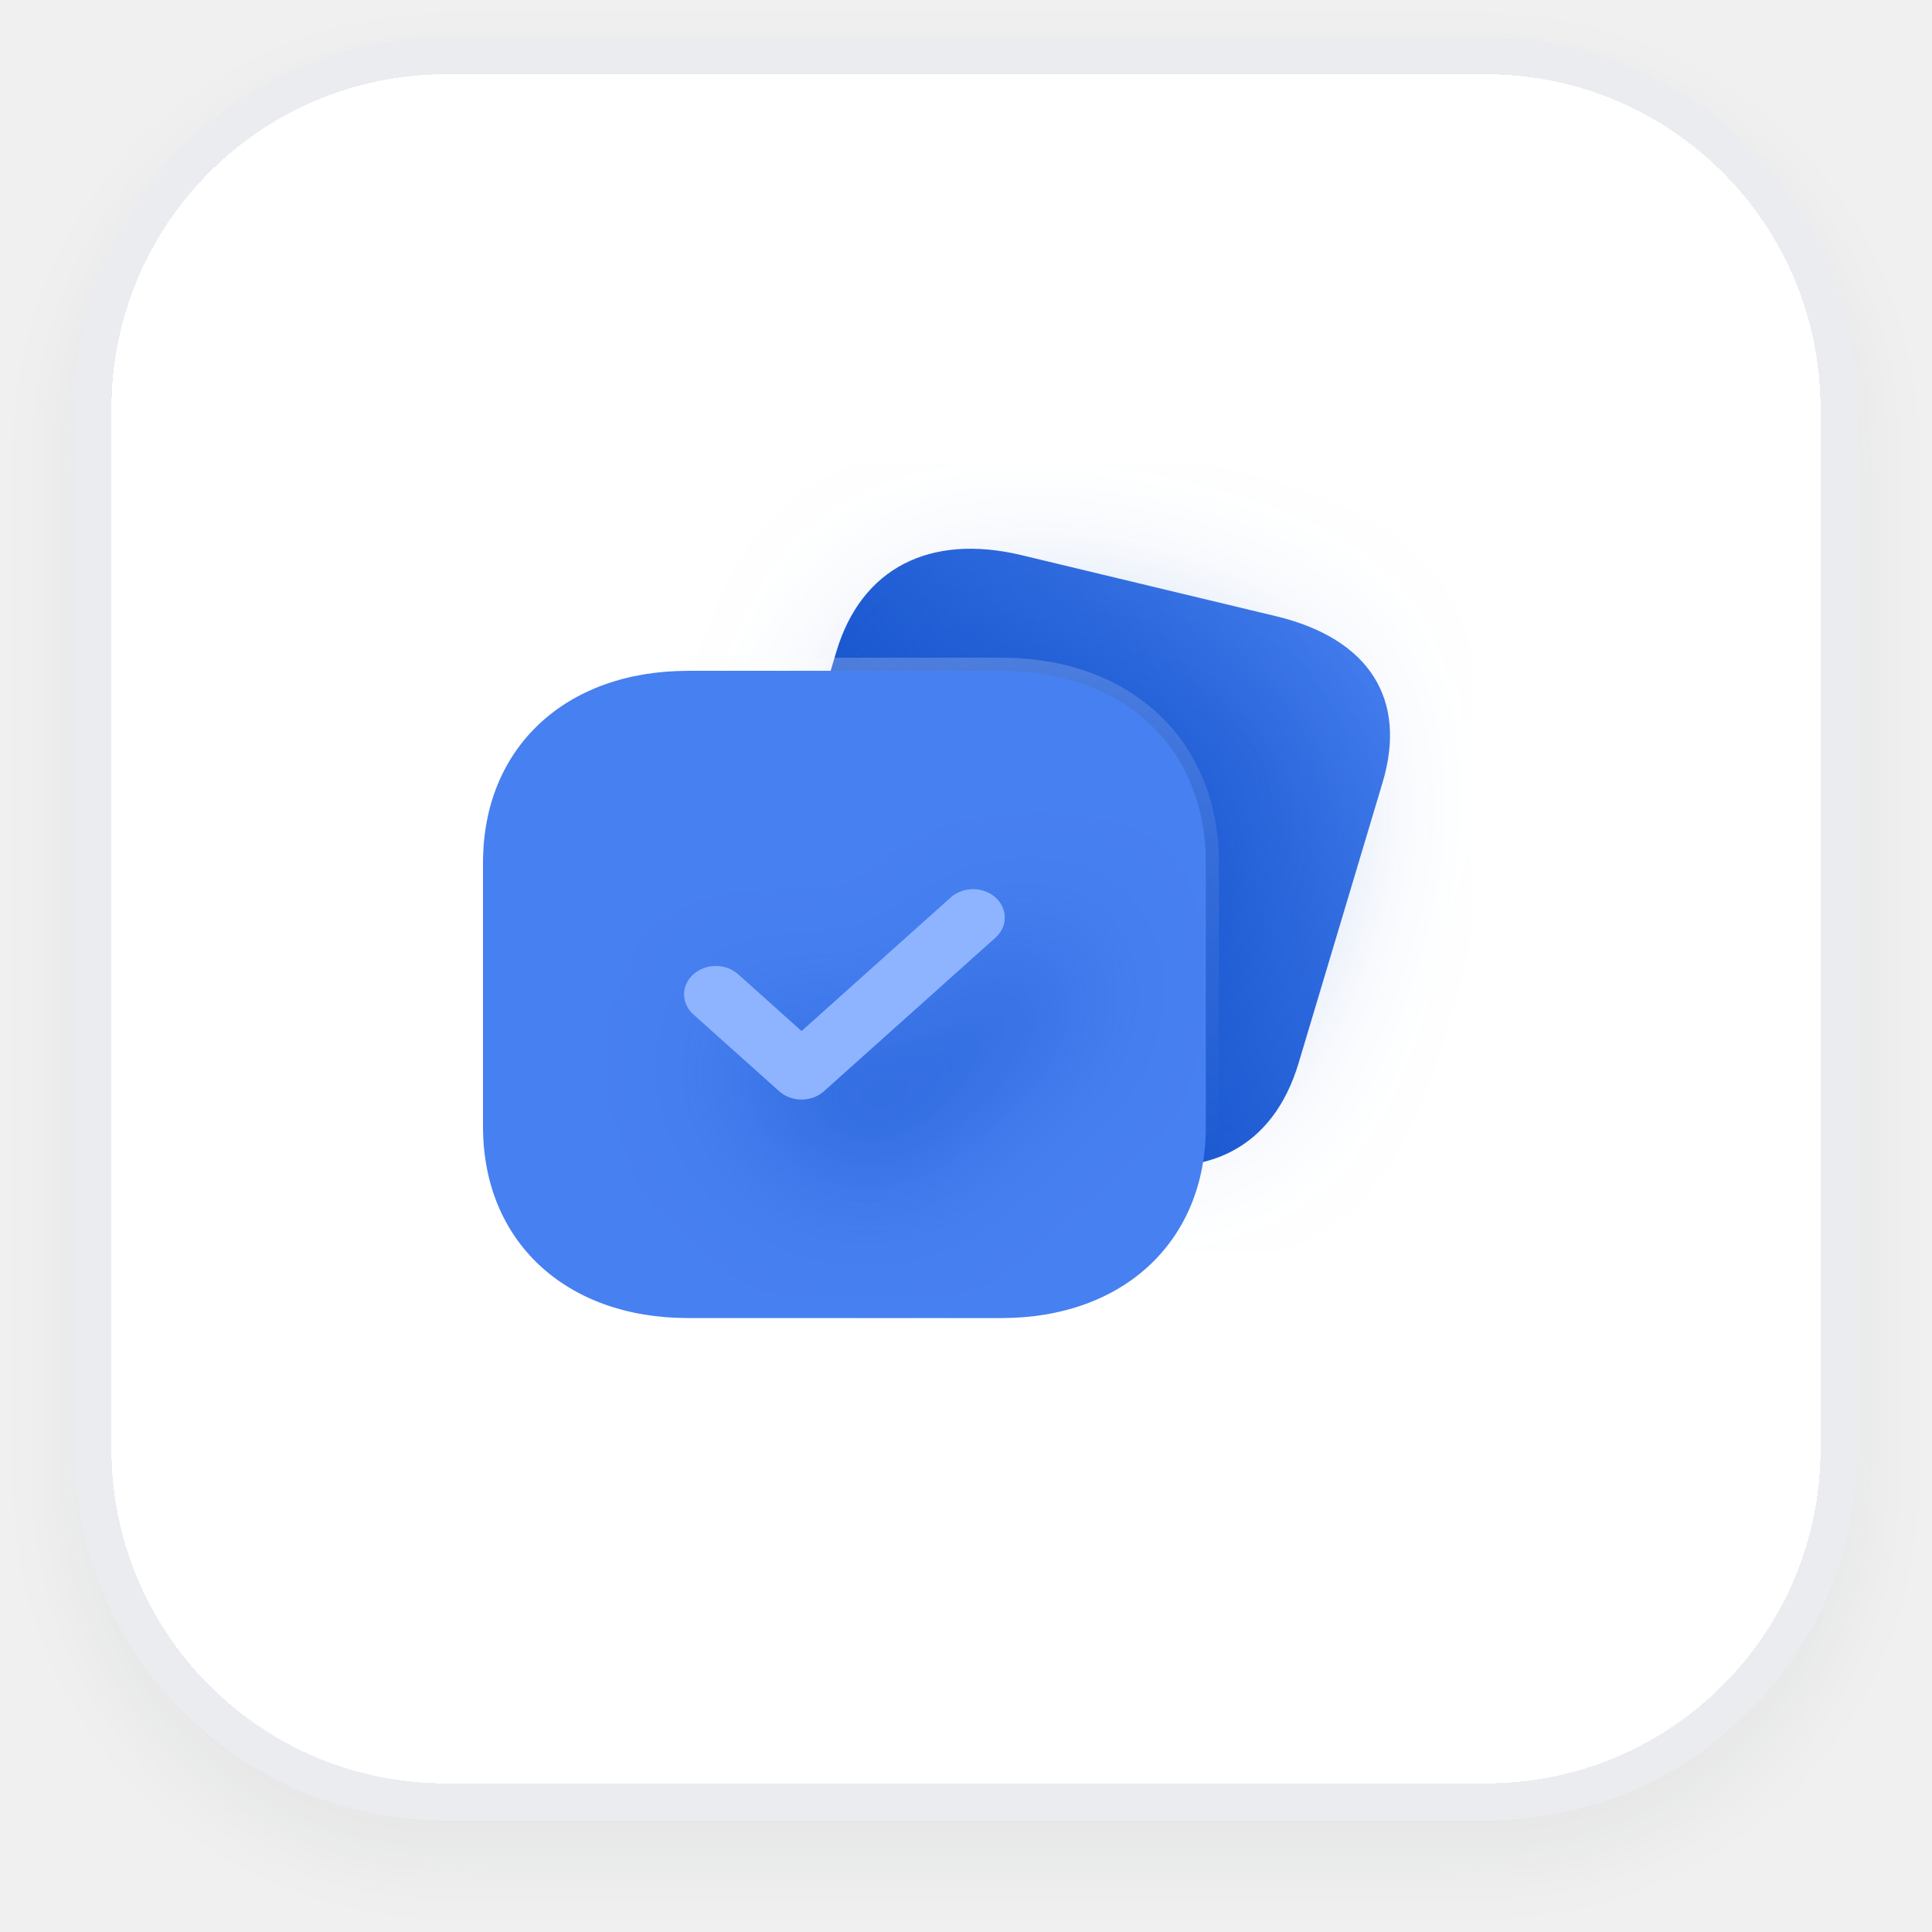
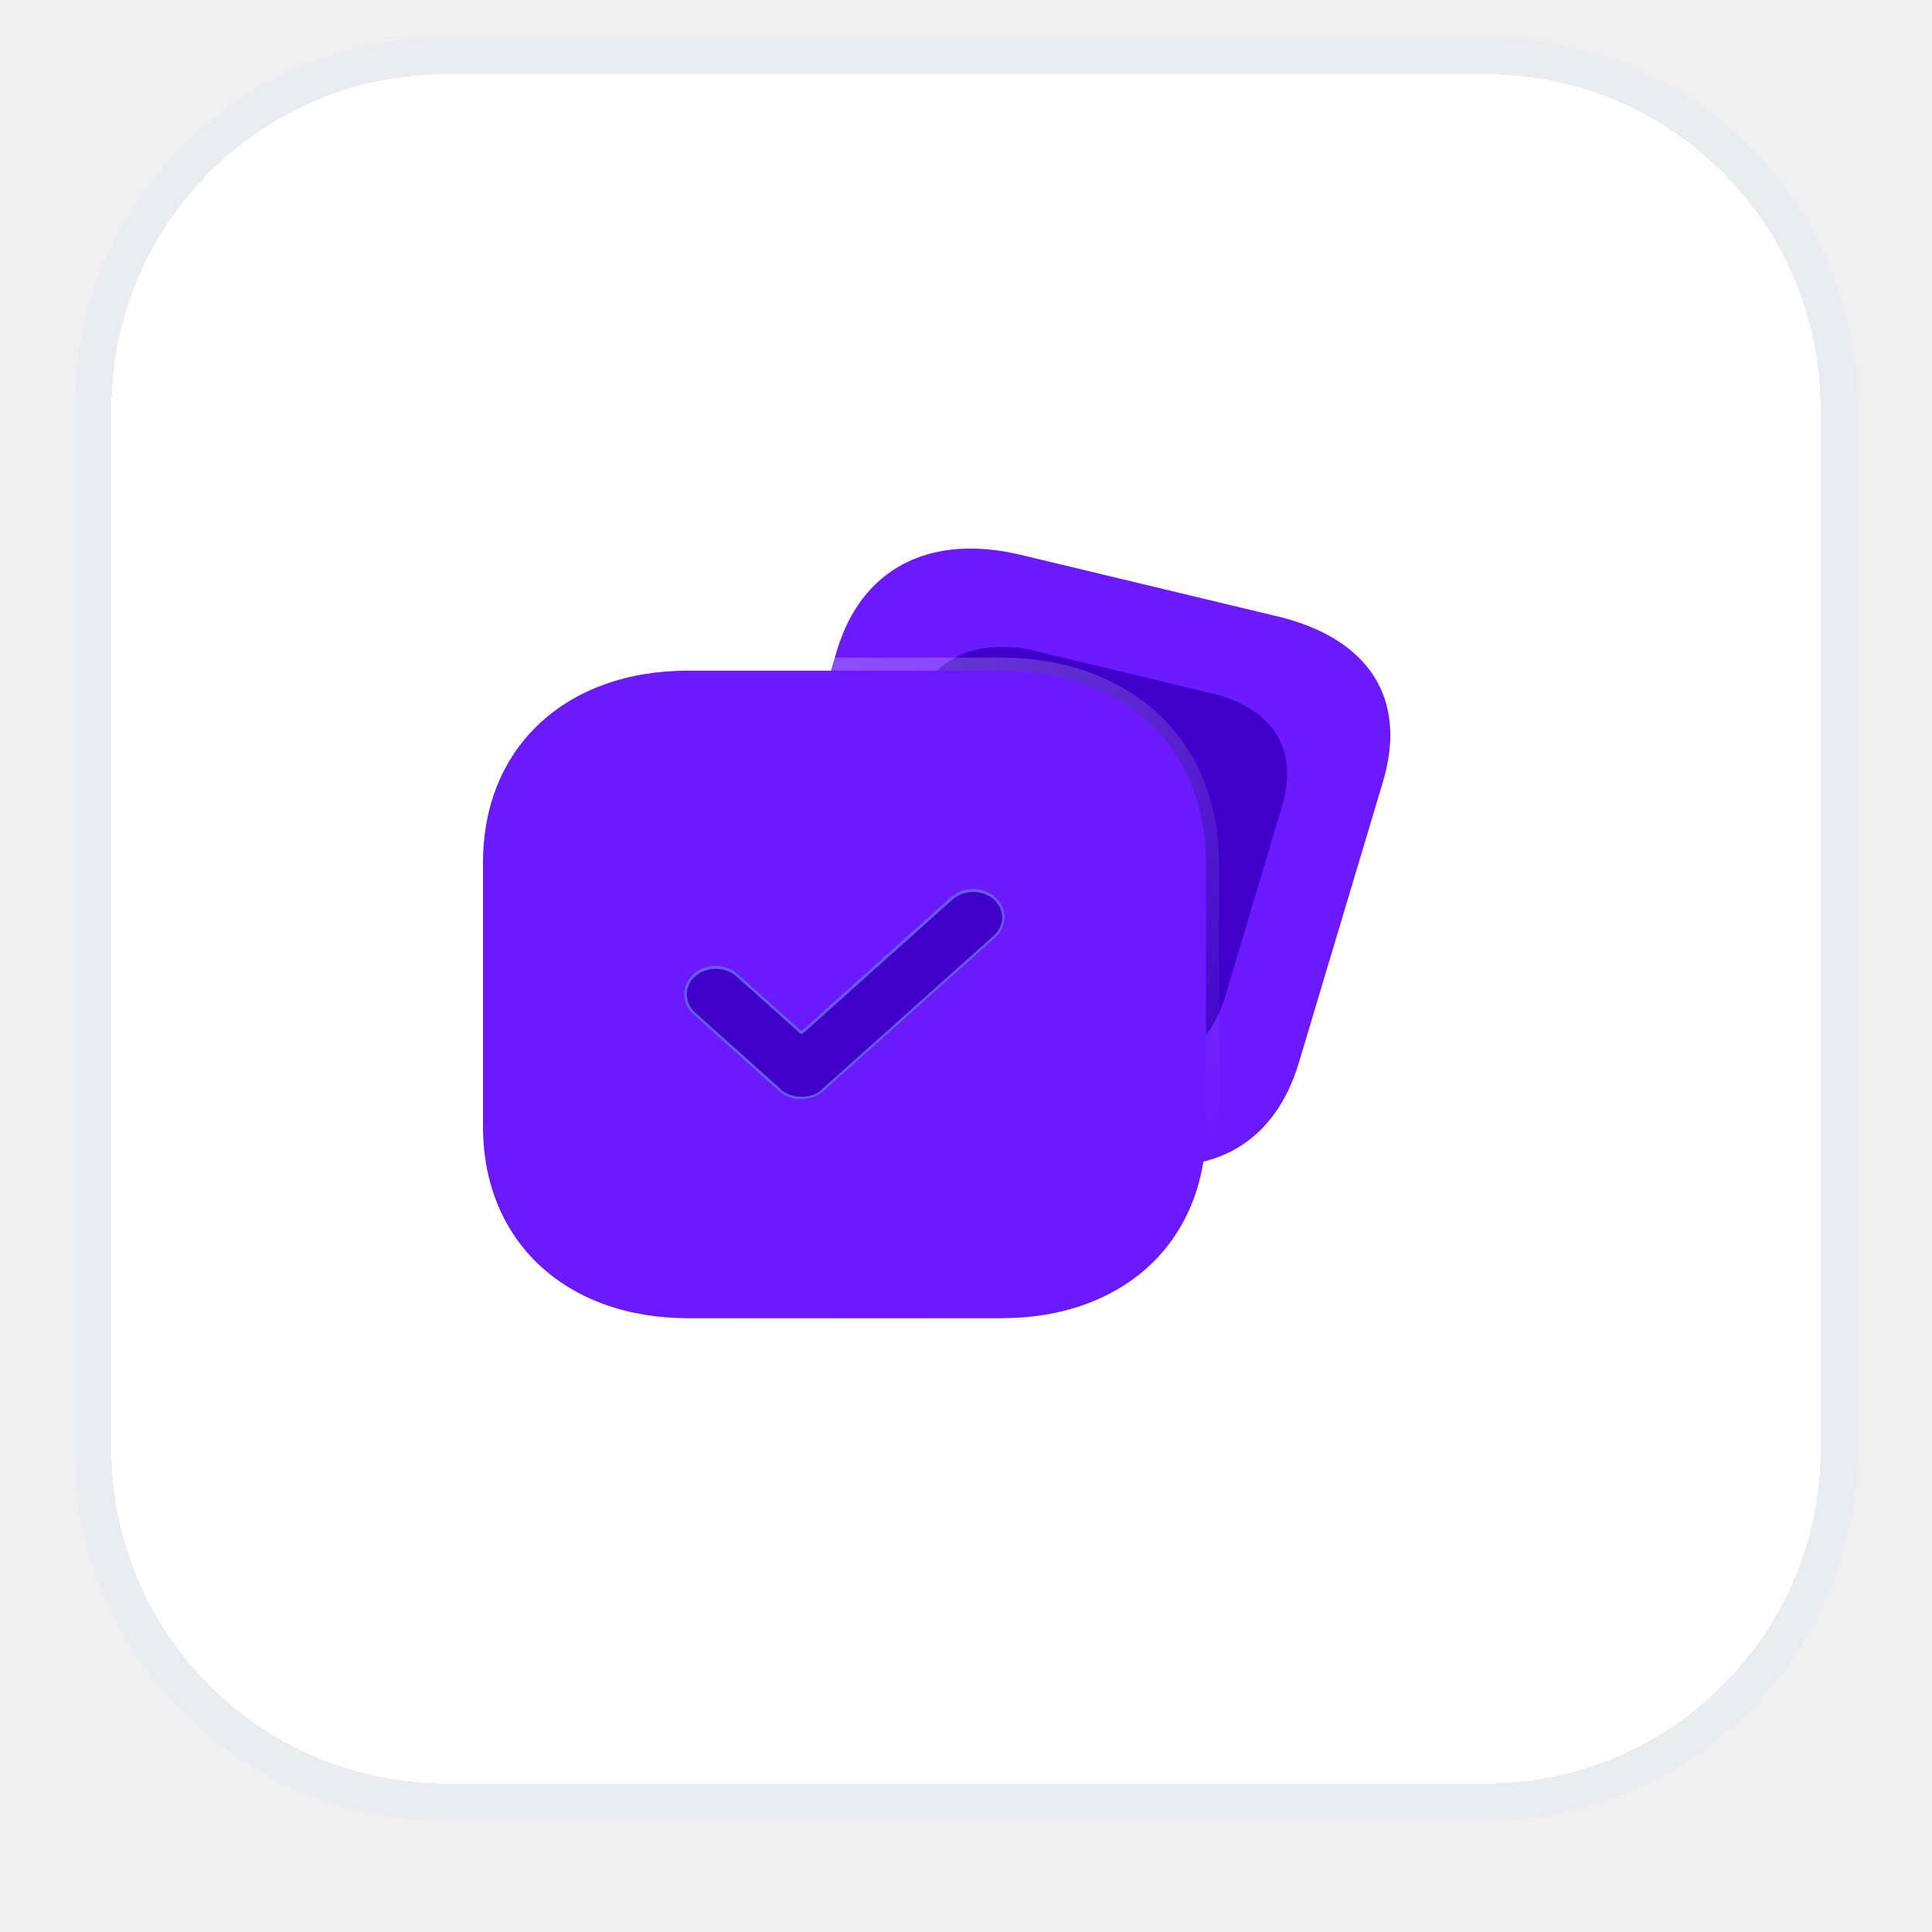
- <svg xmlns="http://www.w3.org/2000/svg" width="52" height="52" viewBox="0 0 52 52" fill="none">
-   <g filter="url(#filter0_d_1957_25044)">
-     <rect x="2" y="1" width="48" height="48" rx="10" fill="white" shape-rendering="crispEdges" />
-     <rect x="2.5" y="1.5" width="47" height="47" rx="9.5" stroke="#EAECF0" shape-rendering="crispEdges" />
-   </g>
-   <path d="M34.342 16.585L27.498 14.943C25.016 14.347 23.181 15.302 22.513 17.532L20.253 25.086C19.575 27.353 20.64 28.973 23.122 29.568L29.966 31.21C32.489 31.816 34.274 30.88 34.952 28.613L37.213 21.059C37.88 18.829 36.865 17.19 34.342 16.585Z" fill="url(#paint0_linear_1957_25044)" />
-   <g opacity="0.5" filter="url(#filter1_f_1957_25044)">
-     <path d="M32.558 18.654L27.895 17.535C26.203 17.129 24.953 17.779 24.499 19.299L22.959 24.446C22.497 25.99 23.222 27.093 24.913 27.499L29.576 28.618C31.295 29.031 32.511 28.393 32.974 26.849L34.514 21.702C34.968 20.182 34.276 19.066 32.558 18.654Z" fill="#0E4DC7" />
-   </g>
-   <g filter="url(#filter2_b_1957_25044)">
-     <mask id="path-5-outside-1_1957_25044" maskUnits="userSpaceOnUse" x="12" y="17.055" width="21" height="19" fill="black">
-       <rect fill="white" x="12" y="17.055" width="21" height="19" />
-       <path d="M26.949 18.055H18.515C15.218 18.055 13 20.128 13 23.211V30.328C13 33.403 15.218 35.476 18.515 35.476H26.949C30.247 35.476 32.455 33.403 32.455 30.328V23.211C32.455 20.128 30.247 18.055 26.949 18.055Z" />
+ <svg xmlns="http://www.w3.org/2000/svg" id="Layer_1" version="1.1" viewBox="0 0 52 52">
+   <defs>
+     <style>
+       .st0 {
+         fill: none;
+         stroke: #eaecf0;
+       }
+ 
+       .st1 {
+         mask: url(#mask-1);
+       }
+ 
+       .st2 {
+         fill: url(#linear-gradient1);
+         fill-opacity: .5;
+       }
+ 
+       .st3 {
+         fill: #fff;
+       }
+ 
+       .st4 {
+         mask: url(#mask);
+       }
+ 
+       .st5 {
+         fill: #6b1aff;
+       }
+ 
+       .st6 {
+         fill: #3f00c9;
+       }
+ 
+       .st7 {
+         fill: url(#linear-gradient);
+       }
+     </style>
+     <mask id="mask" x="12" y="17.05" width="21" height="19" maskUnits="userSpaceOnUse">
+       <g id="path-5-outside-1_1957_25044">
+         <rect class="st3" x="12" y="17.05" width="21" height="19" />
+         <path d="M26.95,18.05h-8.43c-3.3,0-5.52,2.07-5.52,5.16v7.12c0,3.07,2.22,5.15,5.52,5.15h8.43c3.3,0,5.51-2.07,5.51-5.15v-7.12c0-3.08-2.21-5.16-5.51-5.16Z" />
+       </g>
    </mask>
-     <path d="M26.949 18.055H18.515C15.218 18.055 13 20.128 13 23.211V30.328C13 33.403 15.218 35.476 18.515 35.476H26.949C30.247 35.476 32.455 33.403 32.455 30.328V23.211C32.455 20.128 30.247 18.055 26.949 18.055Z" fill="#4780F0" />
-     <path d="M26.949 18.407C27.144 18.407 27.301 18.249 27.301 18.055C27.301 17.86 27.144 17.702 26.949 17.702V18.407ZM26.949 17.702C26.754 17.702 26.596 17.86 26.596 18.055C26.596 18.249 26.754 18.407 26.949 18.407V17.702ZM26.949 17.702H18.515V18.407H26.949V17.702ZM18.515 17.702C16.793 17.702 15.323 18.245 14.28 19.219C13.236 20.196 12.648 21.581 12.648 23.211H13.352C13.352 21.758 13.873 20.565 14.762 19.734C15.653 18.901 16.941 18.407 18.515 18.407V17.702ZM12.648 23.211V30.328H13.352V23.211H12.648ZM12.648 30.328C12.648 31.954 13.236 33.338 14.28 34.313C15.323 35.286 16.793 35.829 18.515 35.829V35.124C16.941 35.124 15.653 34.63 14.762 33.798C13.873 32.968 13.352 31.777 13.352 30.328H12.648ZM18.515 35.829H26.949V35.124H18.515V35.829ZM26.949 35.829C28.672 35.829 30.139 35.286 31.179 34.313C32.221 33.337 32.807 31.954 32.807 30.328H32.102C32.102 31.777 31.584 32.968 30.697 33.798C29.809 34.63 28.524 35.124 26.949 35.124V35.829ZM32.807 30.328V23.211H32.102V30.328H32.807ZM32.807 23.211C32.807 21.582 32.221 20.196 31.179 19.22C30.139 18.245 28.672 17.702 26.949 17.702V18.407C28.524 18.407 29.809 18.901 30.697 19.734C31.584 20.565 32.102 21.758 32.102 23.211H32.807Z" fill="url(#paint1_linear_1957_25044)" mask="url(#path-5-outside-1_1957_25044)" />
-   </g>
-   <g filter="url(#filter3_bd_1957_25044)">
-     <mask id="path-7-inside-2_1957_25044" fill="white">
-       <path d="M21.574 29.593C21.356 29.593 21.138 29.518 20.972 29.369L18.664 27.302C18.331 27.005 18.331 26.522 18.664 26.225C18.996 25.927 19.534 25.926 19.867 26.224L21.574 27.753L25.589 24.157C25.922 23.859 26.46 23.859 26.793 24.157C27.125 24.455 27.125 24.938 26.793 25.235L22.176 29.369C22.01 29.518 21.792 29.593 21.574 29.593Z" />
+     <linearGradient id="linear-gradient" x1="17.28" y1="34.77" x2="28.07" y2="19.84" gradientTransform="translate(0 54) scale(1 -1)" gradientUnits="userSpaceOnUse">
+       <stop offset="0" stop-color="#fff" stop-opacity=".25" />
+       <stop offset="1" stop-color="#fff" stop-opacity="0" />
+     </linearGradient>
+     <mask id="mask-1" x="18.34" y="23.86" width="8.77" height="5.8" maskUnits="userSpaceOnUse">
+       <g id="path-7-inside-2_1957_25044">
+         <path class="st3" d="M21.57,29.59c-.22,0-.44-.07-.6-.22l-2.31-2.07c-.33-.3-.33-.78,0-1.08.33-.3.87-.3,1.2,0l1.71,1.53,4.02-3.6c.33-.3.87-.3,1.2,0,.33.3.33.78,0,1.08l-4.62,4.13c-.17.15-.38.22-.6.22Z" />
+       </g>
    </mask>
-     <path d="M21.574 29.593C21.356 29.593 21.138 29.518 20.972 29.369L18.664 27.302C18.331 27.005 18.331 26.522 18.664 26.225C18.996 25.927 19.534 25.926 19.867 26.224L21.574 27.753L25.589 24.157C25.922 23.859 26.46 23.859 26.793 24.157C27.125 24.455 27.125 24.938 26.793 25.235L22.176 29.369C22.01 29.518 21.792 29.593 21.574 29.593Z" fill="url(#paint2_linear_1957_25044)" />
-     <path d="M18.664 26.225L18.71 26.277L18.711 26.277L18.664 26.225ZM21.574 27.753L21.527 27.805L21.574 27.848L21.621 27.805L21.574 27.753ZM26.793 25.235L26.746 25.183L26.793 25.235ZM22.176 29.369L22.223 29.422L22.176 29.369ZM21.574 29.522C21.372 29.522 21.171 29.453 21.019 29.317L20.925 29.422C21.105 29.584 21.34 29.663 21.574 29.663V29.522ZM21.019 29.317L18.711 27.25L18.616 27.355L20.925 29.422L21.019 29.317ZM18.711 27.25C18.409 26.98 18.409 26.547 18.71 26.277L18.617 26.172C18.253 26.497 18.253 27.029 18.616 27.355L18.711 27.25ZM18.711 26.277C19.017 26.003 19.514 26.003 19.82 26.277L19.914 26.172C19.554 25.85 18.976 25.851 18.616 26.172L18.711 26.277ZM19.82 26.277L21.527 27.805L21.621 27.7L19.914 26.172L19.82 26.277ZM21.621 27.805L25.636 24.209L25.542 24.105L21.527 27.7L21.621 27.805ZM25.636 24.209C25.942 23.936 26.44 23.936 26.746 24.209L26.84 24.105C26.48 23.783 25.902 23.783 25.542 24.105L25.636 24.209ZM26.746 24.209C27.047 24.479 27.047 24.913 26.746 25.183L26.84 25.288C27.204 24.962 27.204 24.43 26.84 24.105L26.746 24.209ZM26.746 25.183L22.129 29.317L22.223 29.422L26.84 25.288L26.746 25.183ZM22.129 29.317C21.977 29.453 21.776 29.522 21.574 29.522V29.663C21.807 29.663 22.043 29.584 22.223 29.422L22.129 29.317Z" fill="url(#paint3_linear_1957_25044)" fill-opacity="0.5" mask="url(#path-7-inside-2_1957_25044)" />
-   </g>
-   <defs>
-     <filter id="filter0_d_1957_25044" x="0" y="0" width="52" height="52" filterUnits="userSpaceOnUse" color-interpolation-filters="sRGB">
-       <feFlood flood-opacity="0" result="BackgroundImageFix" />
-       <feColorMatrix in="SourceAlpha" type="matrix" values="0 0 0 0 0 0 0 0 0 0 0 0 0 0 0 0 0 0 127 0" result="hardAlpha" />
-       <feOffset dy="1" />
-       <feGaussianBlur stdDeviation="1" />
-       <feComposite in2="hardAlpha" operator="out" />
-       <feColorMatrix type="matrix" values="0 0 0 0 0.063 0 0 0 0 0.094 0 0 0 0 0.157 0 0 0 0.05 0" />
-       <feBlend mode="normal" in2="BackgroundImageFix" result="effect1_dropShadow_1957_25044" />
-       <feBlend mode="normal" in="SourceGraphic" in2="effect1_dropShadow_1957_25044" result="shape" />
-     </filter>
-     <filter id="filter1_f_1957_25044" x="17.885" y="12.481" width="21.699" height="21.195" filterUnits="userSpaceOnUse" color-interpolation-filters="sRGB">
-       <feFlood flood-opacity="0" result="BackgroundImageFix" />
-       <feBlend mode="normal" in="SourceGraphic" in2="BackgroundImageFix" result="shape" />
-       <feGaussianBlur stdDeviation="2.468" result="effect1_foregroundBlur_1957_25044" />
-     </filter>
-     <filter id="filter2_b_1957_25044" x="4.188" y="9.243" width="37.081" height="35.046" filterUnits="userSpaceOnUse" color-interpolation-filters="sRGB">
-       <feFlood flood-opacity="0" result="BackgroundImageFix" />
-       <feGaussianBlur in="BackgroundImageFix" stdDeviation="4.23" />
-       <feComposite in2="SourceAlpha" operator="in" result="effect1_backgroundBlur_1957_25044" />
-       <feBlend mode="normal" in="SourceGraphic" in2="effect1_backgroundBlur_1957_25044" result="shape" />
-     </filter>
-     <filter id="filter3_bd_1957_25044" x="13.126" y="18.646" width="19.204" height="16.234" filterUnits="userSpaceOnUse" color-interpolation-filters="sRGB">
-       <feFlood flood-opacity="0" result="BackgroundImageFix" />
-       <feGaussianBlur in="BackgroundImageFix" stdDeviation="2.644" />
-       <feComposite in2="SourceAlpha" operator="in" result="effect1_backgroundBlur_1957_25044" />
-       <feColorMatrix in="SourceAlpha" type="matrix" values="0 0 0 0 0 0 0 0 0 0 0 0 0 0 0 0 0 0 127 0" result="hardAlpha" />
-       <feOffset dx="1.763" dy="1.763" />
-       <feGaussianBlur stdDeviation="1.763" />
-       <feColorMatrix type="matrix" values="0 0 0 0 0.055 0 0 0 0 0.3 0 0 0 0 0.779 0 0 0 0.81 0" />
-       <feBlend mode="normal" in2="effect1_backgroundBlur_1957_25044" result="effect2_dropShadow_1957_25044" />
-       <feBlend mode="normal" in="SourceGraphic" in2="effect2_dropShadow_1957_25044" result="shape" />
-     </filter>
-     <linearGradient id="paint0_linear_1957_25044" x1="38.27" y1="17.527" x2="24.285" y2="27.085" gradientUnits="userSpaceOnUse">
-       <stop stop-color="#4780F0" />
-       <stop offset="1" stop-color="#0E4DC7" />
-     </linearGradient>
-     <linearGradient id="paint1_linear_1957_25044" x1="16.097" y1="20.084" x2="26.892" y2="35.015" gradientUnits="userSpaceOnUse">
-       <stop stop-color="white" stop-opacity="0.25" />
-       <stop offset="1" stop-color="white" stop-opacity="0" />
-     </linearGradient>
-     <linearGradient id="paint2_linear_1957_25044" x1="26.43" y1="24.956" x2="16.833" y2="25.433" gradientUnits="userSpaceOnUse">
-       <stop stop-color="#8EB4FF" />
-       <stop offset="1" stop-color="#8EB4FF" />
-     </linearGradient>
-     <linearGradient id="paint3_linear_1957_25044" x1="19.343" y1="25.832" x2="26.67" y2="25.894" gradientUnits="userSpaceOnUse">
-       <stop stop-color="#8EB4FF" />
-       <stop offset="1" stop-color="#8EB4FF" />
+     <linearGradient id="linear-gradient1" x1="19.34" y1="27.28" x2="26.66" y2="27.21" gradientTransform="translate(0 54) scale(1 -1)" gradientUnits="userSpaceOnUse">
+       <stop offset="0" stop-color="#8eb4ff" />
+       <stop offset="1" stop-color="#8eb4ff" />
    </linearGradient>
  </defs>
+   <g>
+     <rect class="st3" x="2" y="1" width="48" height="48" rx="10" ry="10" shape-rendering="crispEdges" />
+     <rect class="st0" x="2.5" y="1.5" width="47" height="47" rx="9.5" ry="9.5" shape-rendering="crispEdges" />
+   </g>
+   <path class="st5" d="M34.34,16.58l-6.84-1.64c-2.48-.6-4.32.36-4.98,2.59l-2.26,7.55c-.68,2.27.39,3.89,2.87,4.48l6.84,1.64c2.52.61,4.31-.33,4.99-2.6l2.26-7.55c.67-2.23-.35-3.87-2.87-4.47Z" />
+   <path class="st6" d="M32.56,18.65l-4.66-1.12c-1.69-.41-2.94.24-3.4,1.76l-1.54,5.15c-.46,1.54.26,2.65,1.95,3.05l4.66,1.12c1.72.41,2.93-.22,3.4-1.77l1.54-5.15c.45-1.52-.24-2.64-1.96-3.05Z" />
+   <g>
+     <path class="st5" d="M26.95,18.05h-8.43c-3.3,0-5.52,2.07-5.52,5.16v7.12c0,3.07,2.22,5.15,5.52,5.15h8.43c3.3,0,5.51-2.07,5.51-5.15v-7.12c0-3.08-2.21-5.16-5.51-5.16Z" />
+     <g class="st4">
+       <path class="st7" d="M26.95,18.41c.19,0,.35-.16.35-.35s-.16-.35-.35-.35v.7ZM26.95,17.7c-.19,0-.35.16-.35.35s.16.35.35.35v-.7ZM26.95,17.7h-8.43v.7h8.43v-.7ZM18.52,17.7c-1.72,0-3.19.54-4.23,1.52-1.04.98-1.63,2.36-1.63,3.99h.7c0-1.45.52-2.65,1.41-3.48.89-.83,2.18-1.33,3.75-1.33v-.7ZM12.65,23.21v7.12h.7v-7.12h-.7ZM12.65,30.33c0,1.63.59,3.01,1.63,3.98,1.04.97,2.51,1.52,4.23,1.52v-.71c-1.57,0-2.86-.49-3.75-1.33-.89-.83-1.41-2.02-1.41-3.47h-.7ZM18.52,35.83h8.43v-.71h-8.43v.71ZM26.95,35.83c1.72,0,3.19-.54,4.23-1.52,1.04-.98,1.63-2.36,1.63-3.98h-.71c0,1.45-.52,2.64-1.4,3.47-.89.83-2.17,1.33-3.75,1.33v.71ZM32.81,30.33v-7.12h-.71v7.12h.71ZM32.81,23.21c0-1.63-.59-3.02-1.63-3.99-1.04-.97-2.51-1.52-4.23-1.52v.7c1.57,0,2.86.49,3.75,1.33.89.83,1.4,2.02,1.4,3.48h.71Z" />
+     </g>
+   </g>
+   <g>
+     <path class="st6" d="M21.57,29.59c-.22,0-.44-.07-.6-.22l-2.31-2.07c-.33-.3-.33-.78,0-1.08.33-.3.87-.3,1.2,0l1.71,1.53,4.02-3.6c.33-.3.87-.3,1.2,0,.33.3.33.78,0,1.08l-4.62,4.13c-.17.15-.38.22-.6.22Z" />
+     <g class="st1">
+       <path class="st2" d="M18.66,26.23l.05.05h0l-.05-.05ZM21.57,27.75l-.05.05.05.04.05-.04-.05-.05ZM26.79,25.24l-.05-.05.05.05ZM22.18,29.37l.05.05-.05-.05ZM21.57,29.52c-.2,0-.4-.07-.56-.2l-.09.11c.18.16.42.24.65.24v-.14ZM21.02,29.32l-2.31-2.07-.09.11,2.31,2.07.09-.11ZM18.71,27.25c-.3-.27-.3-.7,0-.97l-.09-.11c-.36.33-.36.86,0,1.18l.09-.11ZM18.71,26.28c.31-.27.8-.27,1.11,0l.09-.1c-.36-.32-.94-.32-1.3,0l.09.11ZM19.82,26.28l1.71,1.53.09-.1-1.71-1.53-.09.1ZM21.62,27.81l4.02-3.6-.09-.1-4.02,3.6.09.1ZM25.64,24.21c.31-.27.8-.27,1.11,0l.09-.1c-.36-.32-.94-.32-1.3,0l.09.1ZM26.75,24.21c.3.27.3.7,0,.97l.09.11c.36-.33.36-.86,0-1.18l-.09.1ZM26.75,25.18l-4.62,4.13.09.11,4.62-4.13-.09-.11ZM22.13,29.32c-.15.14-.35.2-.56.2v.14c.23,0,.47-.08.65-.24l-.09-.11Z" />
+     </g>
+   </g>
</svg>
